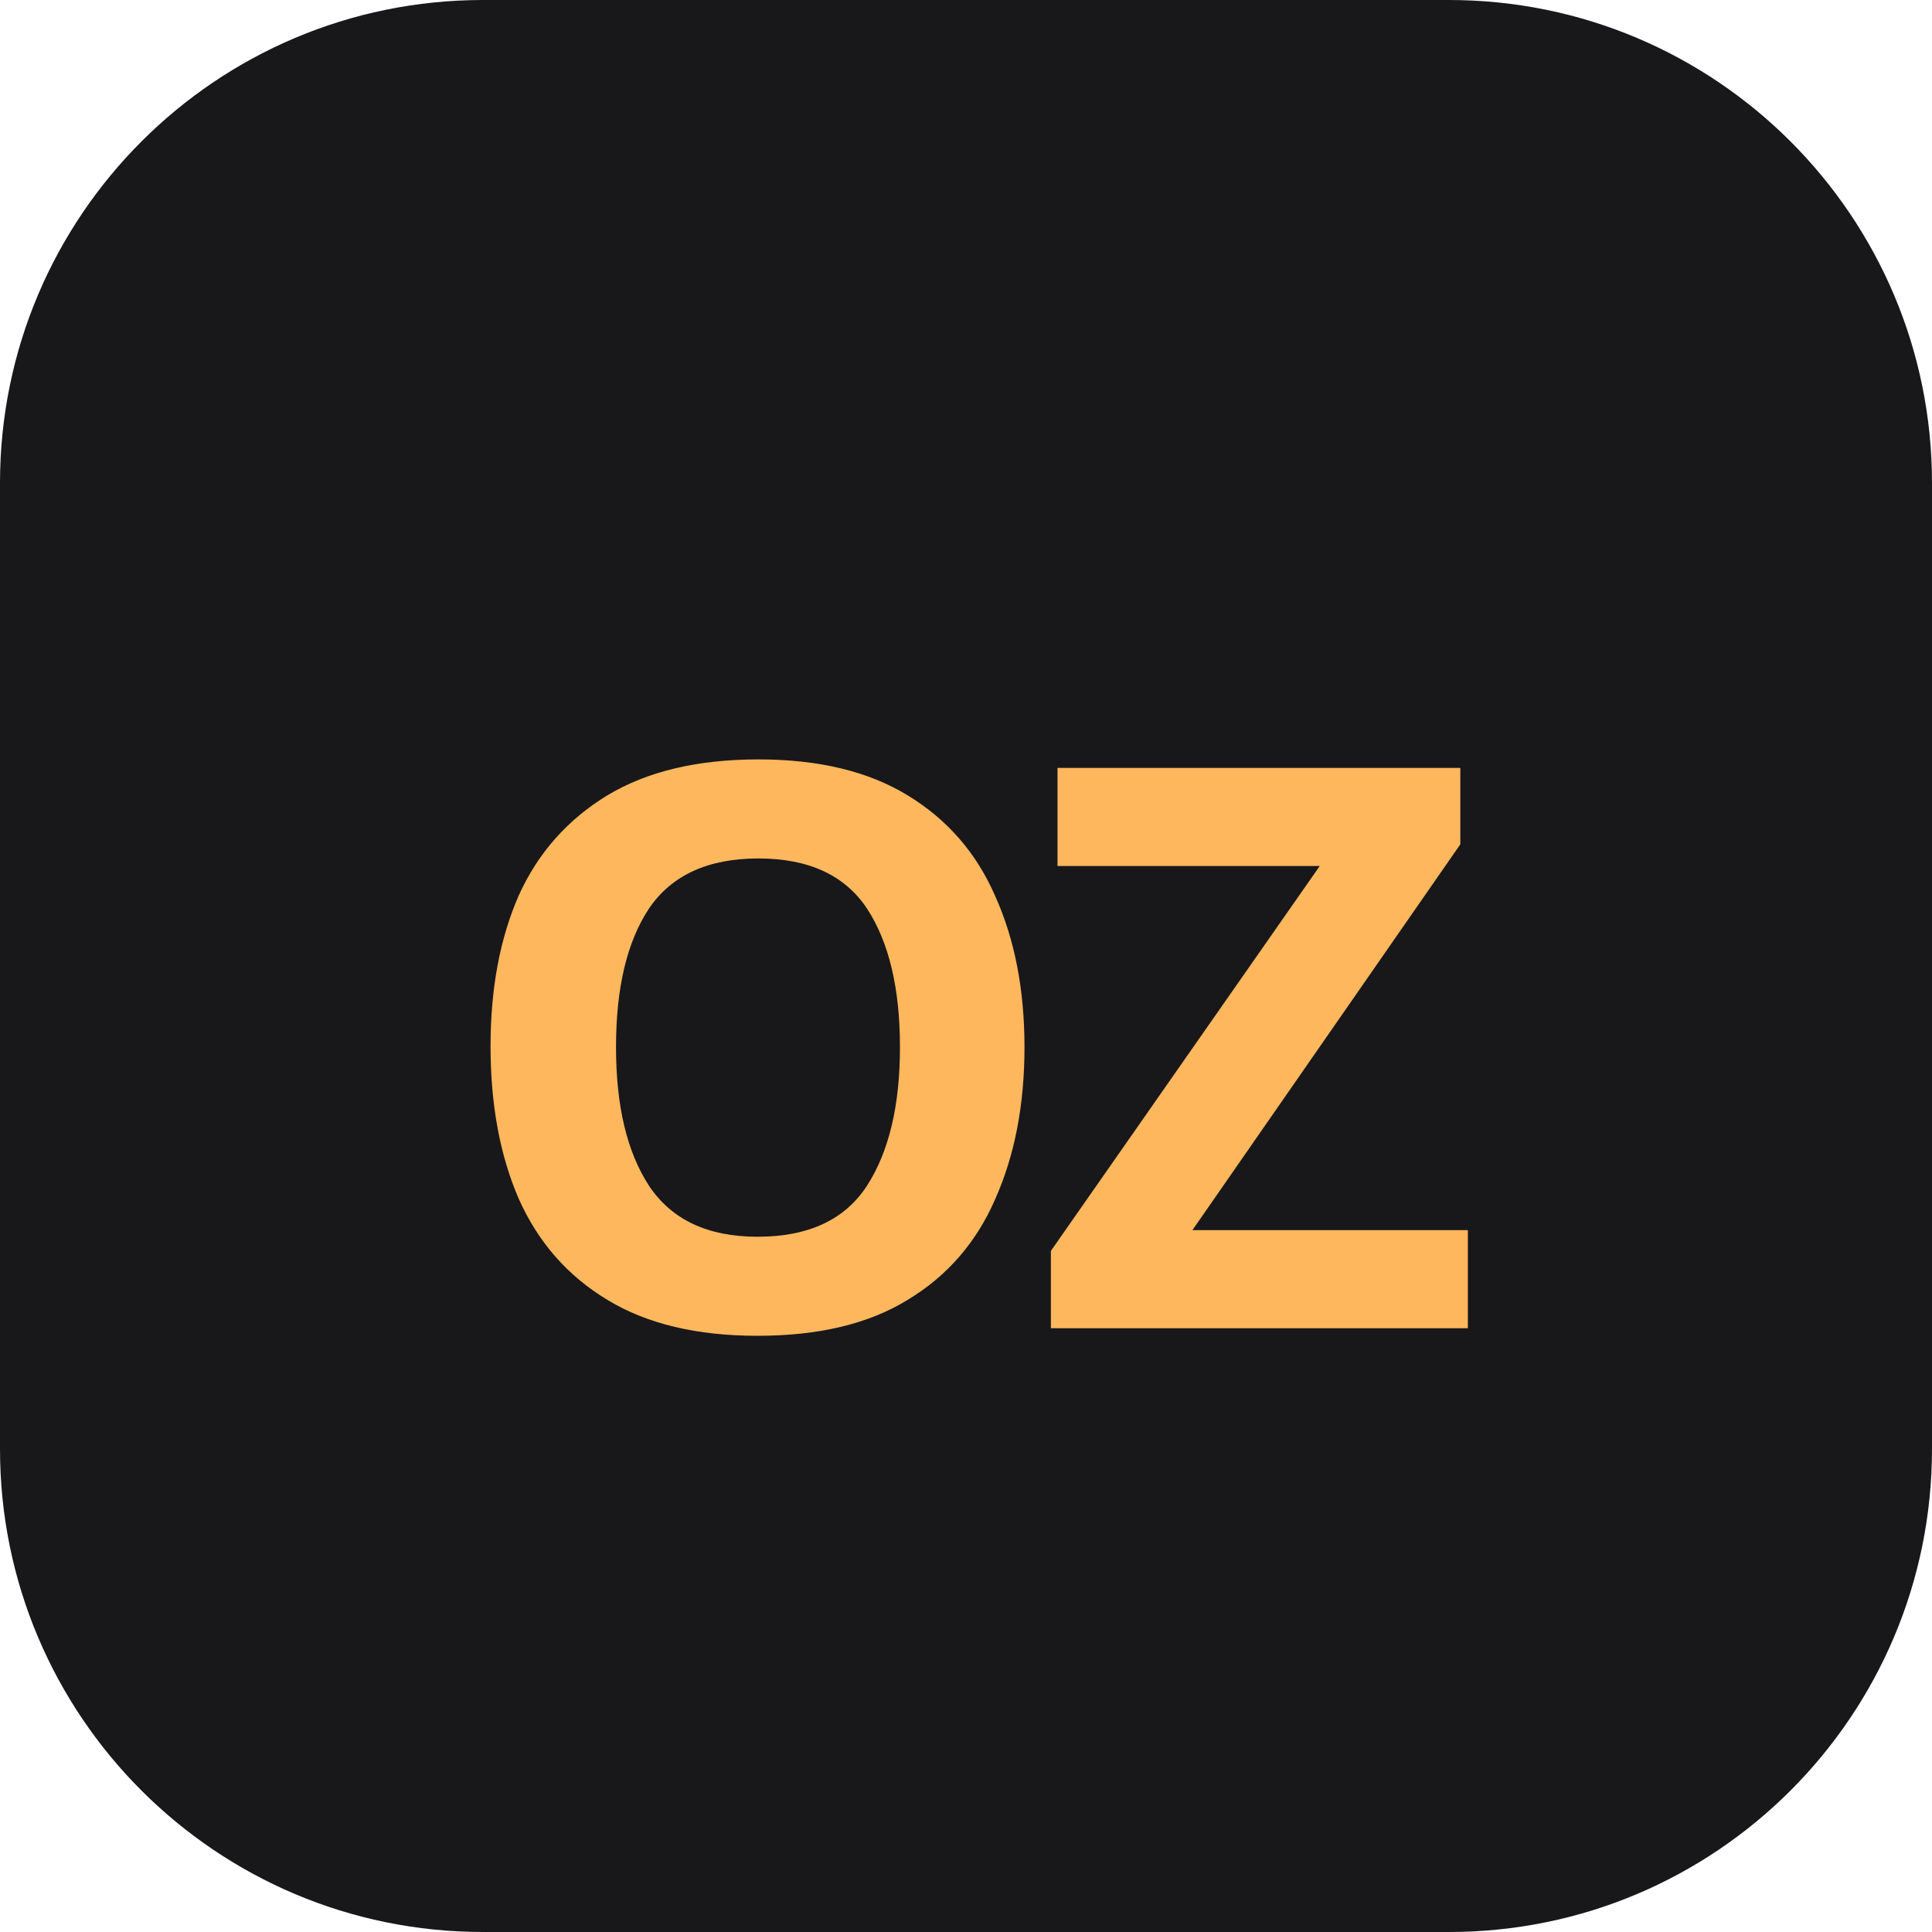
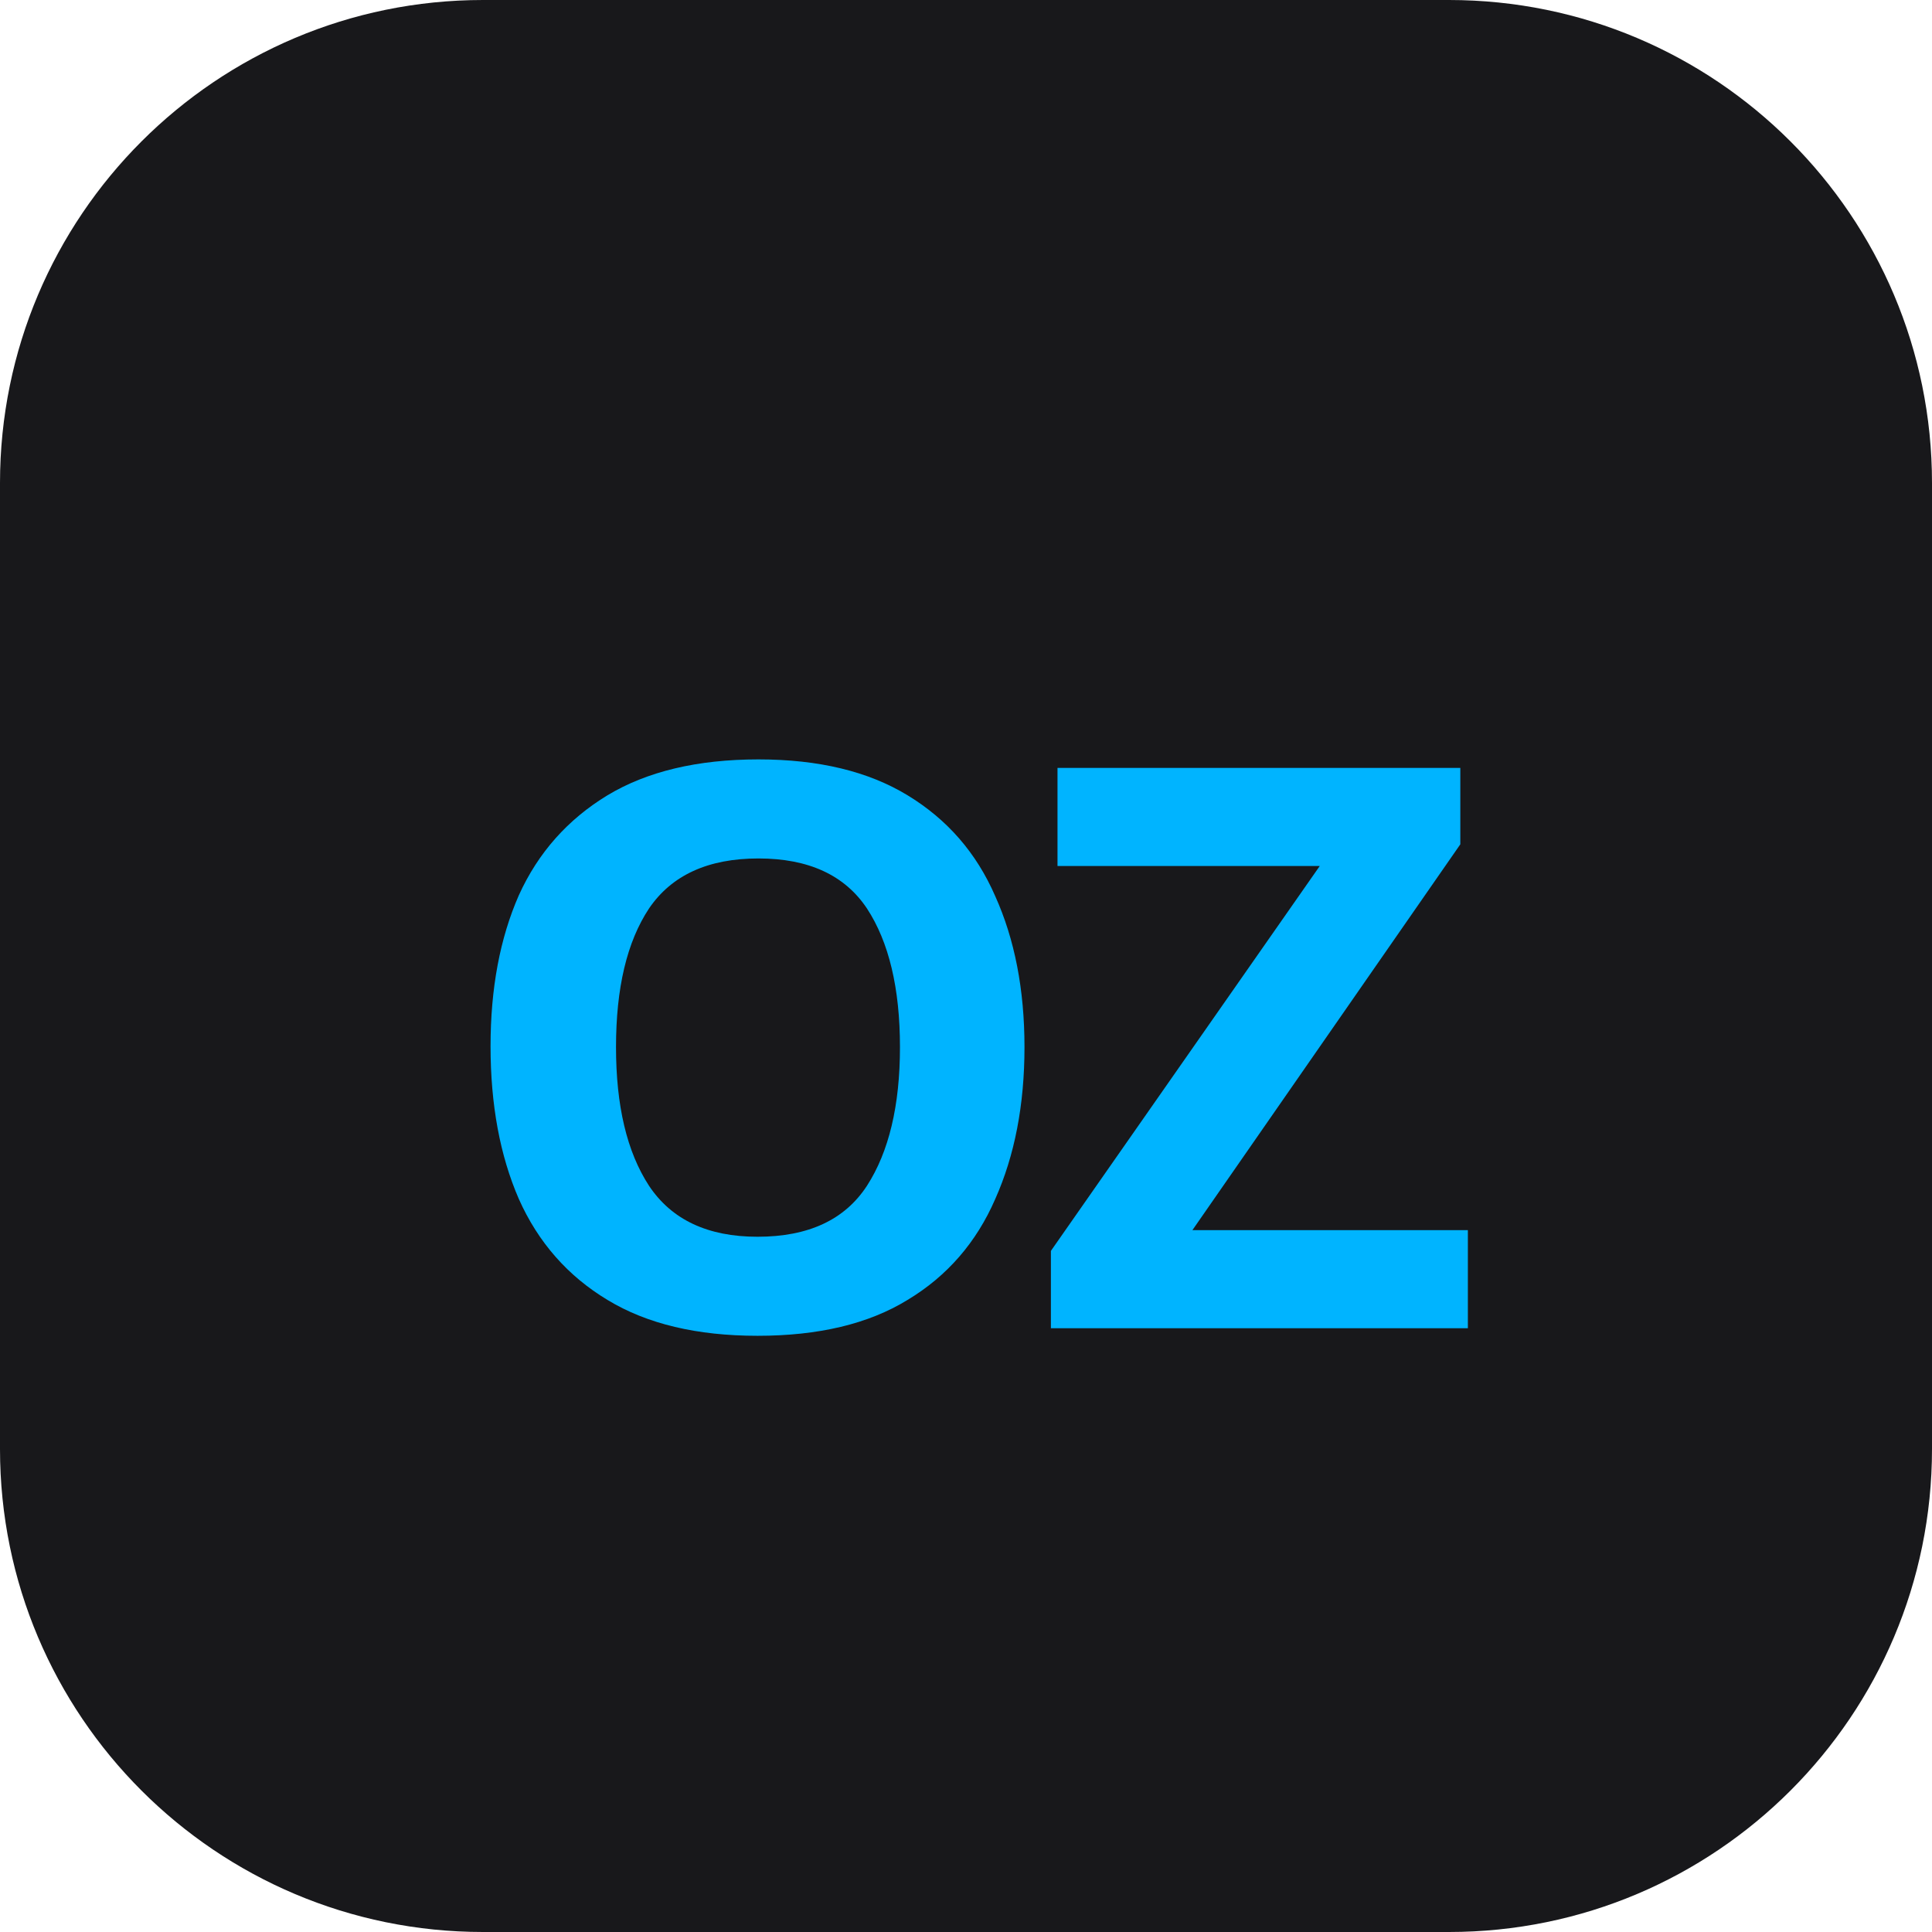
<svg xmlns="http://www.w3.org/2000/svg" viewBox="0 0 32 32" width="32" height="32">
  <rect width="32" height="32" rx="8" fill="#18181b" />
-   <text x="16" y="22" font-family="system-ui, sans-serif" font-size="13" font-weight="700" fill="#ffb75d" text-anchor="middle" letter-spacing="-0.5">OZ</text>
+   <text x="16" y="22" font-family="system-ui, sans-serif" font-size="13" font-weight="700" fill="#00B4FF" text-anchor="middle" letter-spacing="-0.5">OZ</text>
</svg>
